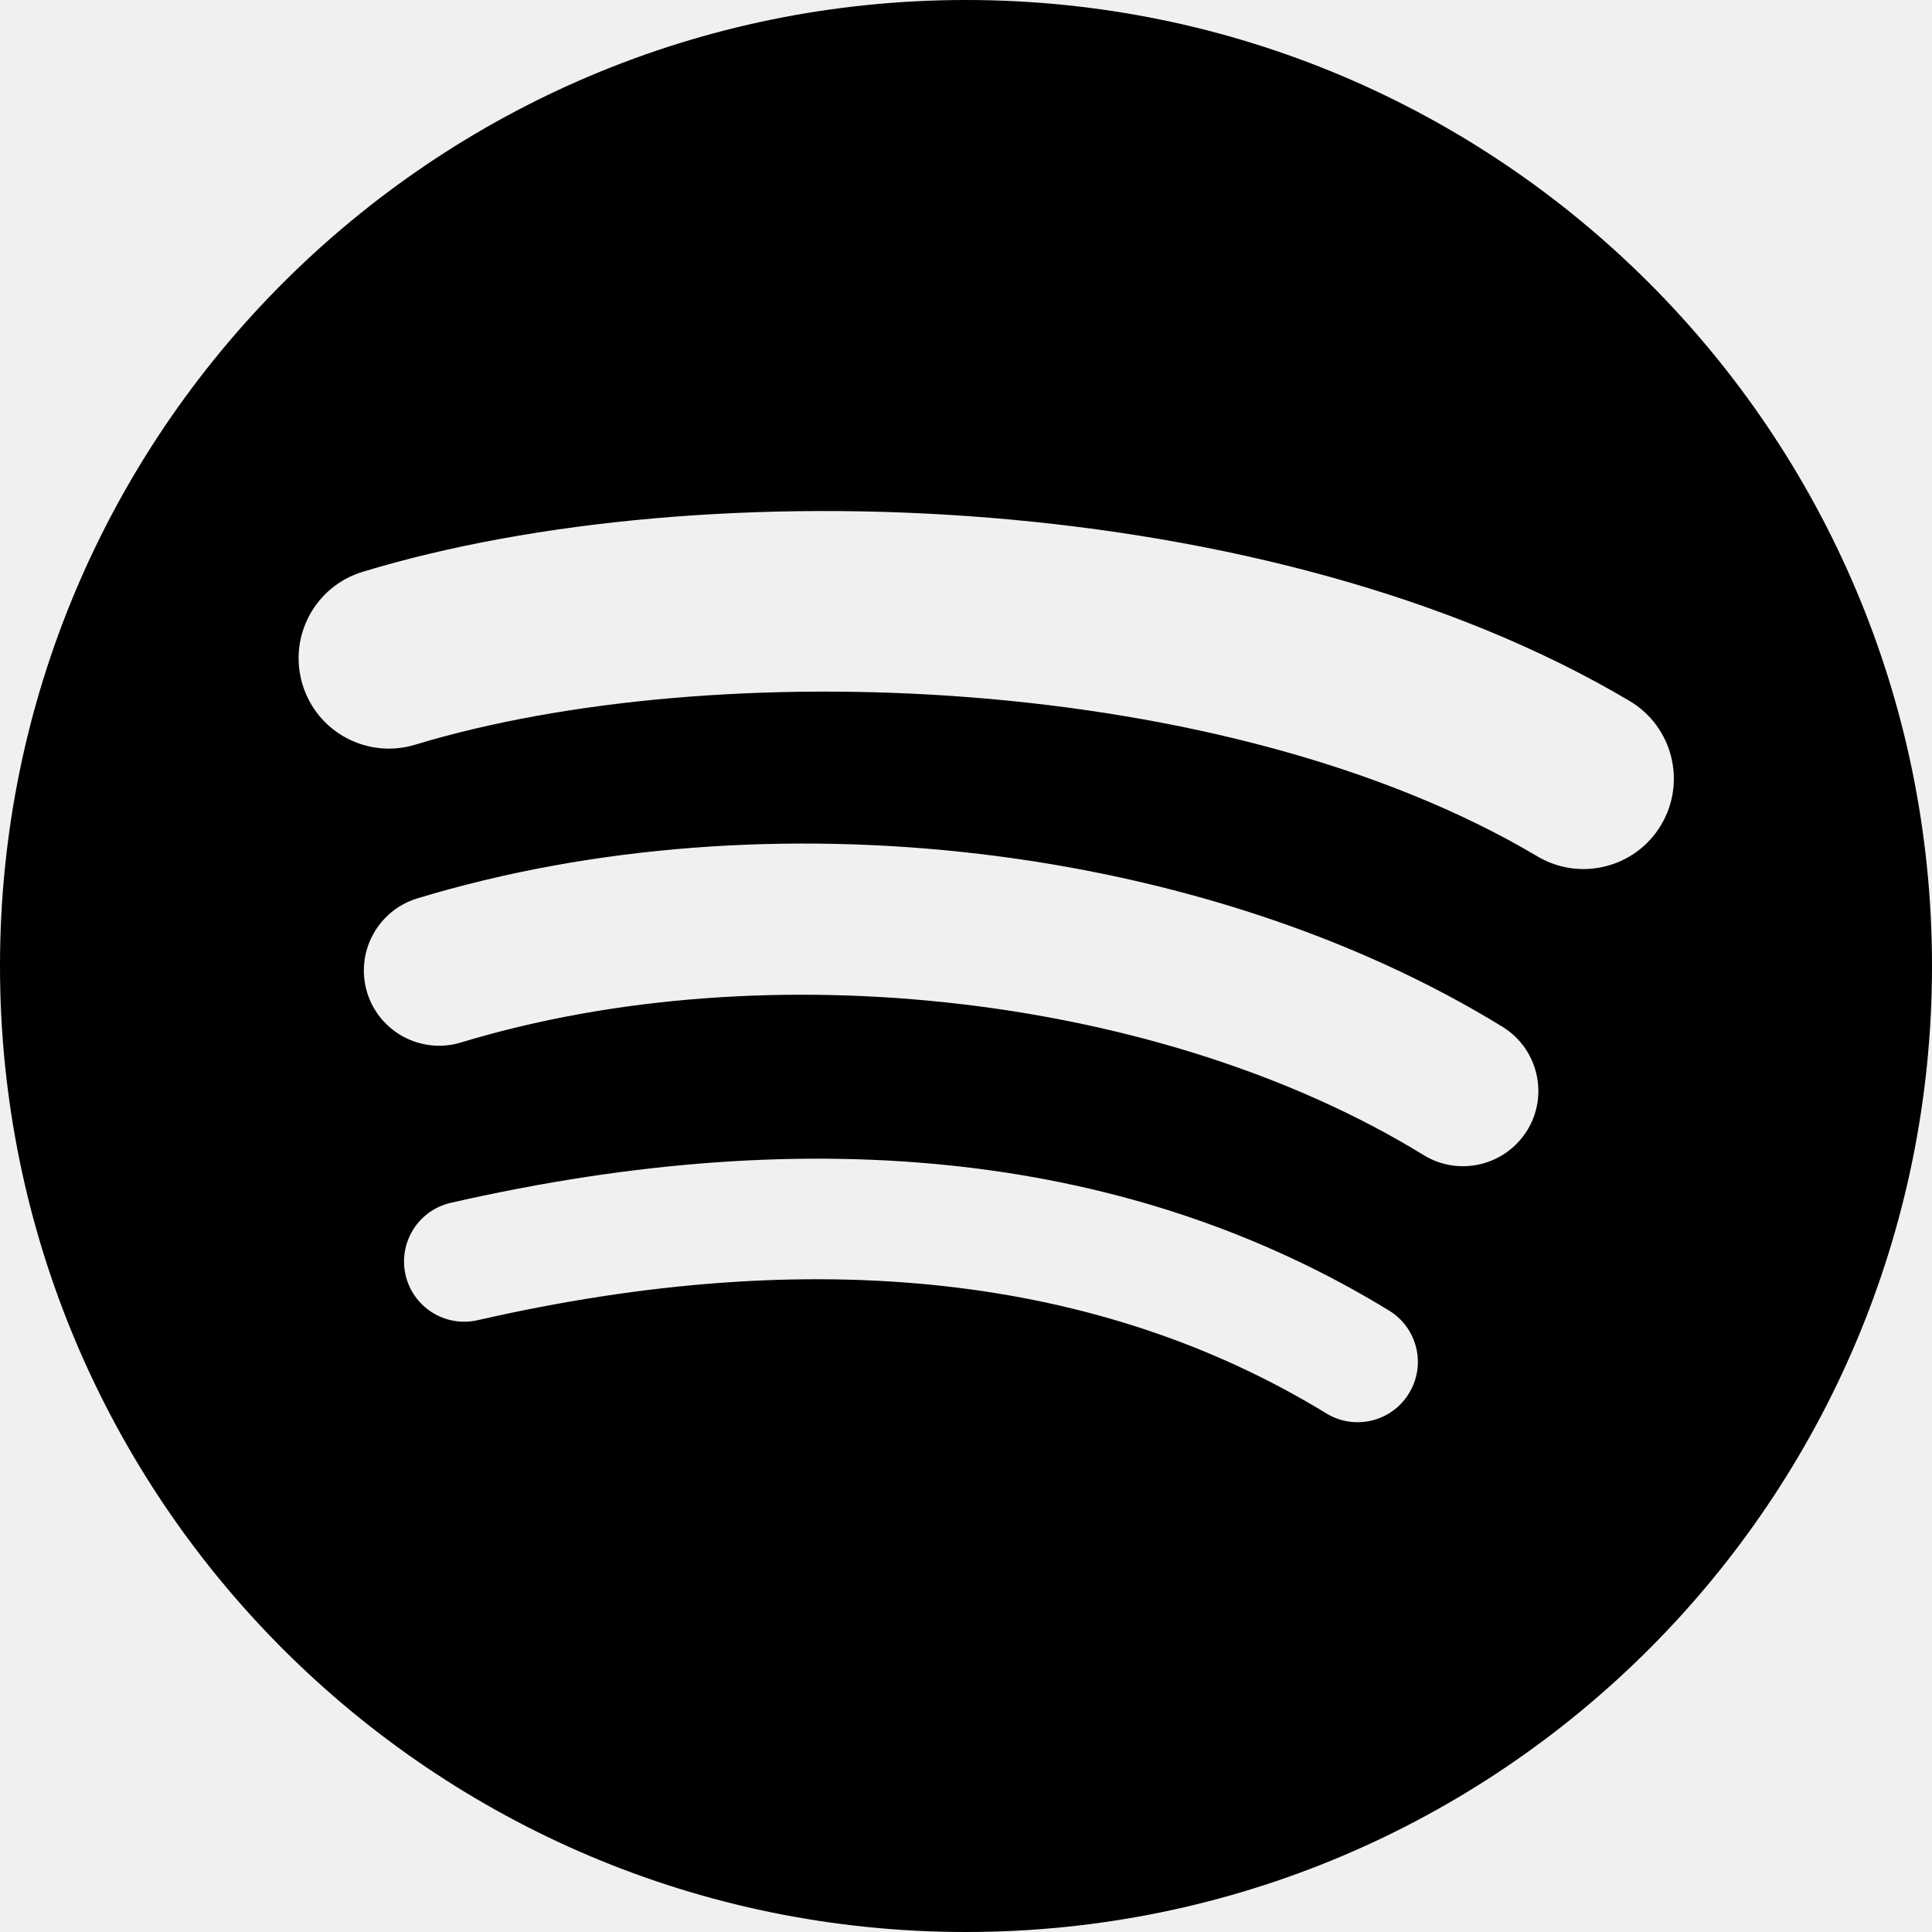
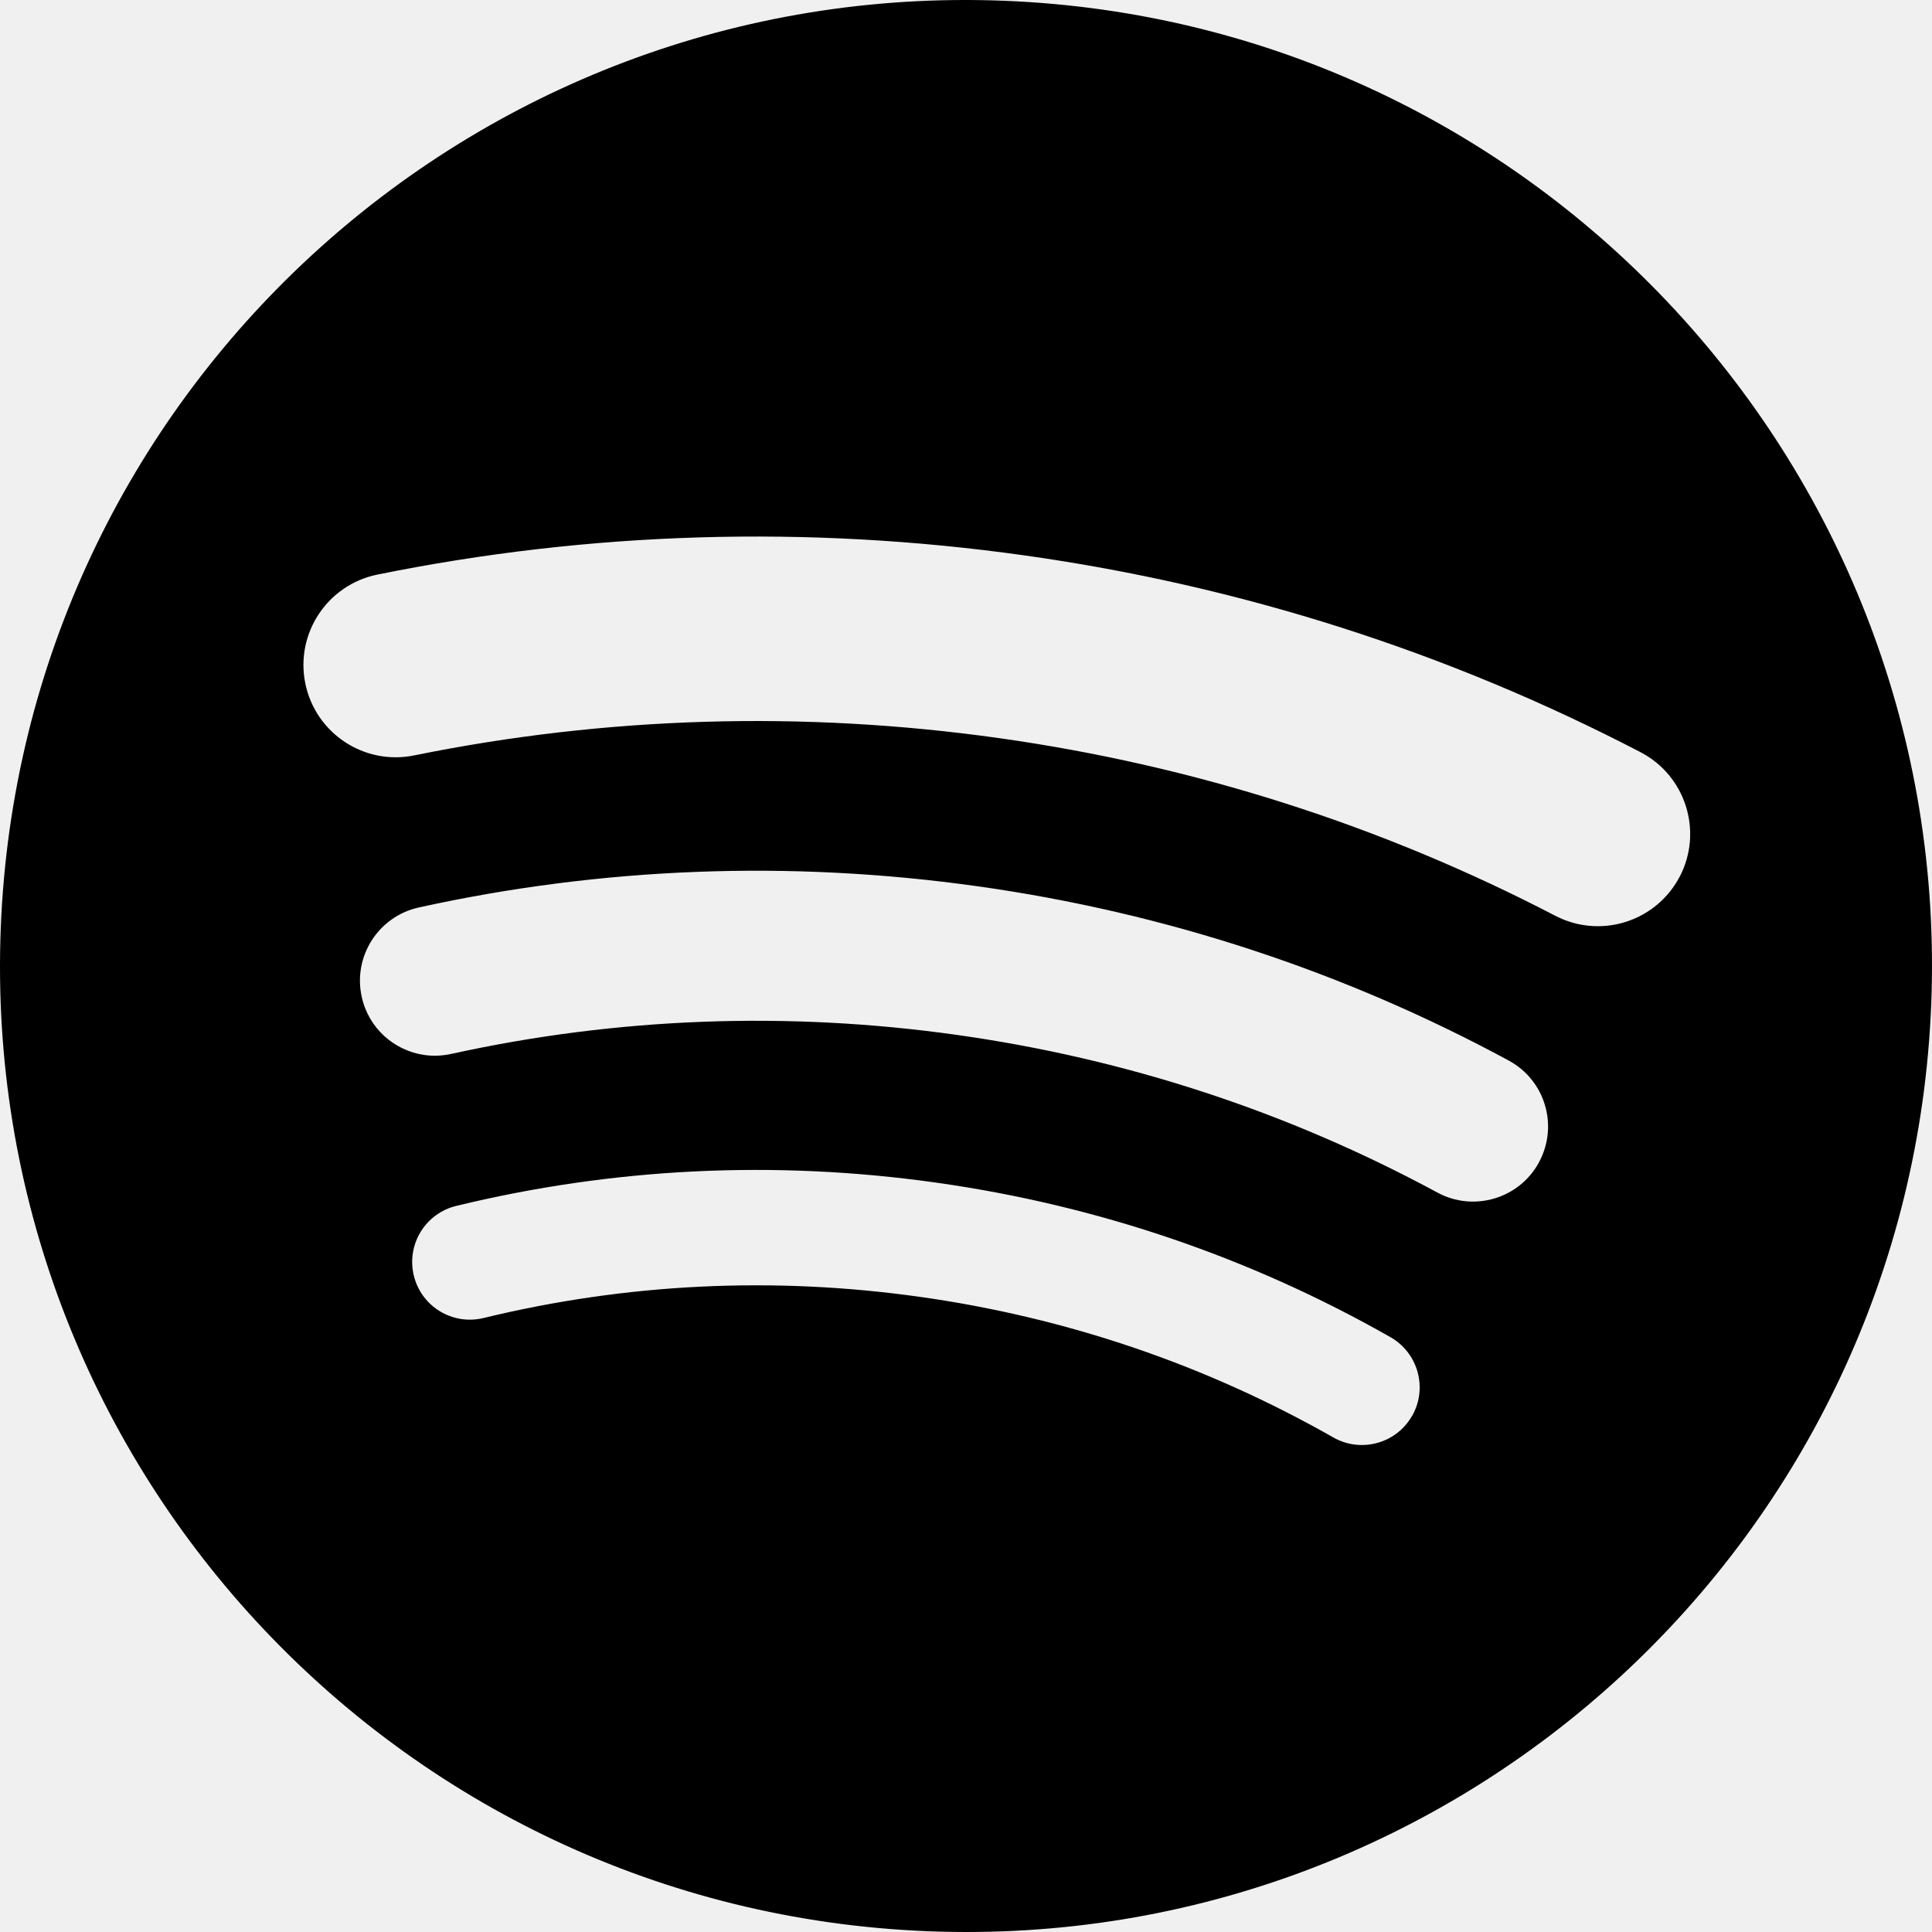
- <svg xmlns="http://www.w3.org/2000/svg" width="24" height="24" fill-rule="evenodd" clip-rule="evenodd">
-   <path d="M19.098 10.638c-3.868-2.297-10.248-2.508-13.941-1.387-.593.18-1.22-.155-1.399-.748-.18-.593.154-1.22.748-1.4 4.239-1.287 11.285-1.038 15.738 1.605.533.317.708 1.005.392 1.538-.316.533-1.005.709-1.538.392zm-.126 3.403c-.272.44-.847.578-1.287.308-3.225-1.982-8.142-2.557-11.958-1.399-.494.15-1.017-.129-1.167-.623-.149-.495.13-1.016.624-1.167 4.358-1.322 9.776-.682 13.48 1.595.44.27.578.847.308 1.286zm-1.469 3.267c-.215.354-.676.465-1.028.249-2.818-1.722-6.365-2.111-10.542-1.157-.402.092-.803-.16-.895-.562-.092-.403.159-.804.562-.896 4.571-1.045 8.492-.595 11.655 1.338.353.215.464.676.248 1.028zm-5.503-17.308c-6.627 0-12 5.373-12 12 0 6.628 5.373 12 12 12 6.628 0 12-5.372 12-12 0-6.627-5.372-12-12-12z" />
+ <svg xmlns="http://www.w3.org/2000/svg" width="1000" height="1000.002" viewBox="0 0 1000 1000.002" version="1.1" id="svg4" xml:space="preserve">
+   <defs id="defs4" />
+   <path d="M 519.837,0.402 C 243.895,-10.566 11.324,204.227 0.402,480.167 -10.566,756.108 204.273,988.632 480.168,999.6 756.109,1010.569 988.633,795.777 999.601,519.836 1010.524,243.895 795.729,11.324 519.837,0.402 Z M 730.88,732.845 c -6.214,10.969 -18.326,16.454 -30.117,14.809 -3.609,-0.503 -7.22,-1.691 -10.6,-3.611 -66.083,-37.612 -138.109,-62.106 -214.063,-72.8 -75.955,-10.694 -151.955,-6.991 -225.852,10.969 -16.041,3.883 -32.174,-5.943 -36.058,-21.983 -3.885,-16.04 5.941,-32.174 21.982,-36.057 81.256,-19.743 164.796,-23.812 248.245,-12.066 83.449,11.746 162.603,38.663 235.312,80.023 14.306,8.18 19.331,26.369 11.197,40.717 z m 65.717,-131.252 c -10.191,18.829 -33.772,25.869 -52.6,15.677 -77.326,-41.817 -161.049,-69.283 -248.841,-81.623 -87.792,-12.337 -175.809,-9.003 -261.682,9.871 -4.661,1.006 -9.277,1.189 -13.756,0.549 -15.584,-2.194 -28.929,-13.8 -32.493,-30.117 -4.616,-20.929 8.637,-41.632 29.568,-46.249 94.919,-20.886 192.216,-24.586 289.194,-10.969 96.932,13.62 189.475,43.966 274.935,90.215 18.874,10.191 25.866,33.726 15.674,52.6 z m 72.849,-147.932 c -9.597,18.463 -29.569,28.014 -49.037,25.272 -5.257,-0.731 -10.42,-2.377 -15.403,-4.934 -90.029,-46.843 -187.006,-77.783 -288.232,-91.997 -101.226,-14.211 -203.003,-11.194 -302.447,9.003 -25.866,5.257 -51.048,-11.469 -56.303,-37.292 -5.256,-25.866 11.471,-51.046 37.292,-56.303 110.138,-22.347 222.744,-25.683 334.756,-9.963 112.015,15.723 219.318,49.997 319.038,101.869 23.397,12.154 32.492,40.992 20.337,64.392 z" fill="white" id="path1" style="fill:#000000;fill-opacity:1;stroke-width:1" />
</svg>
